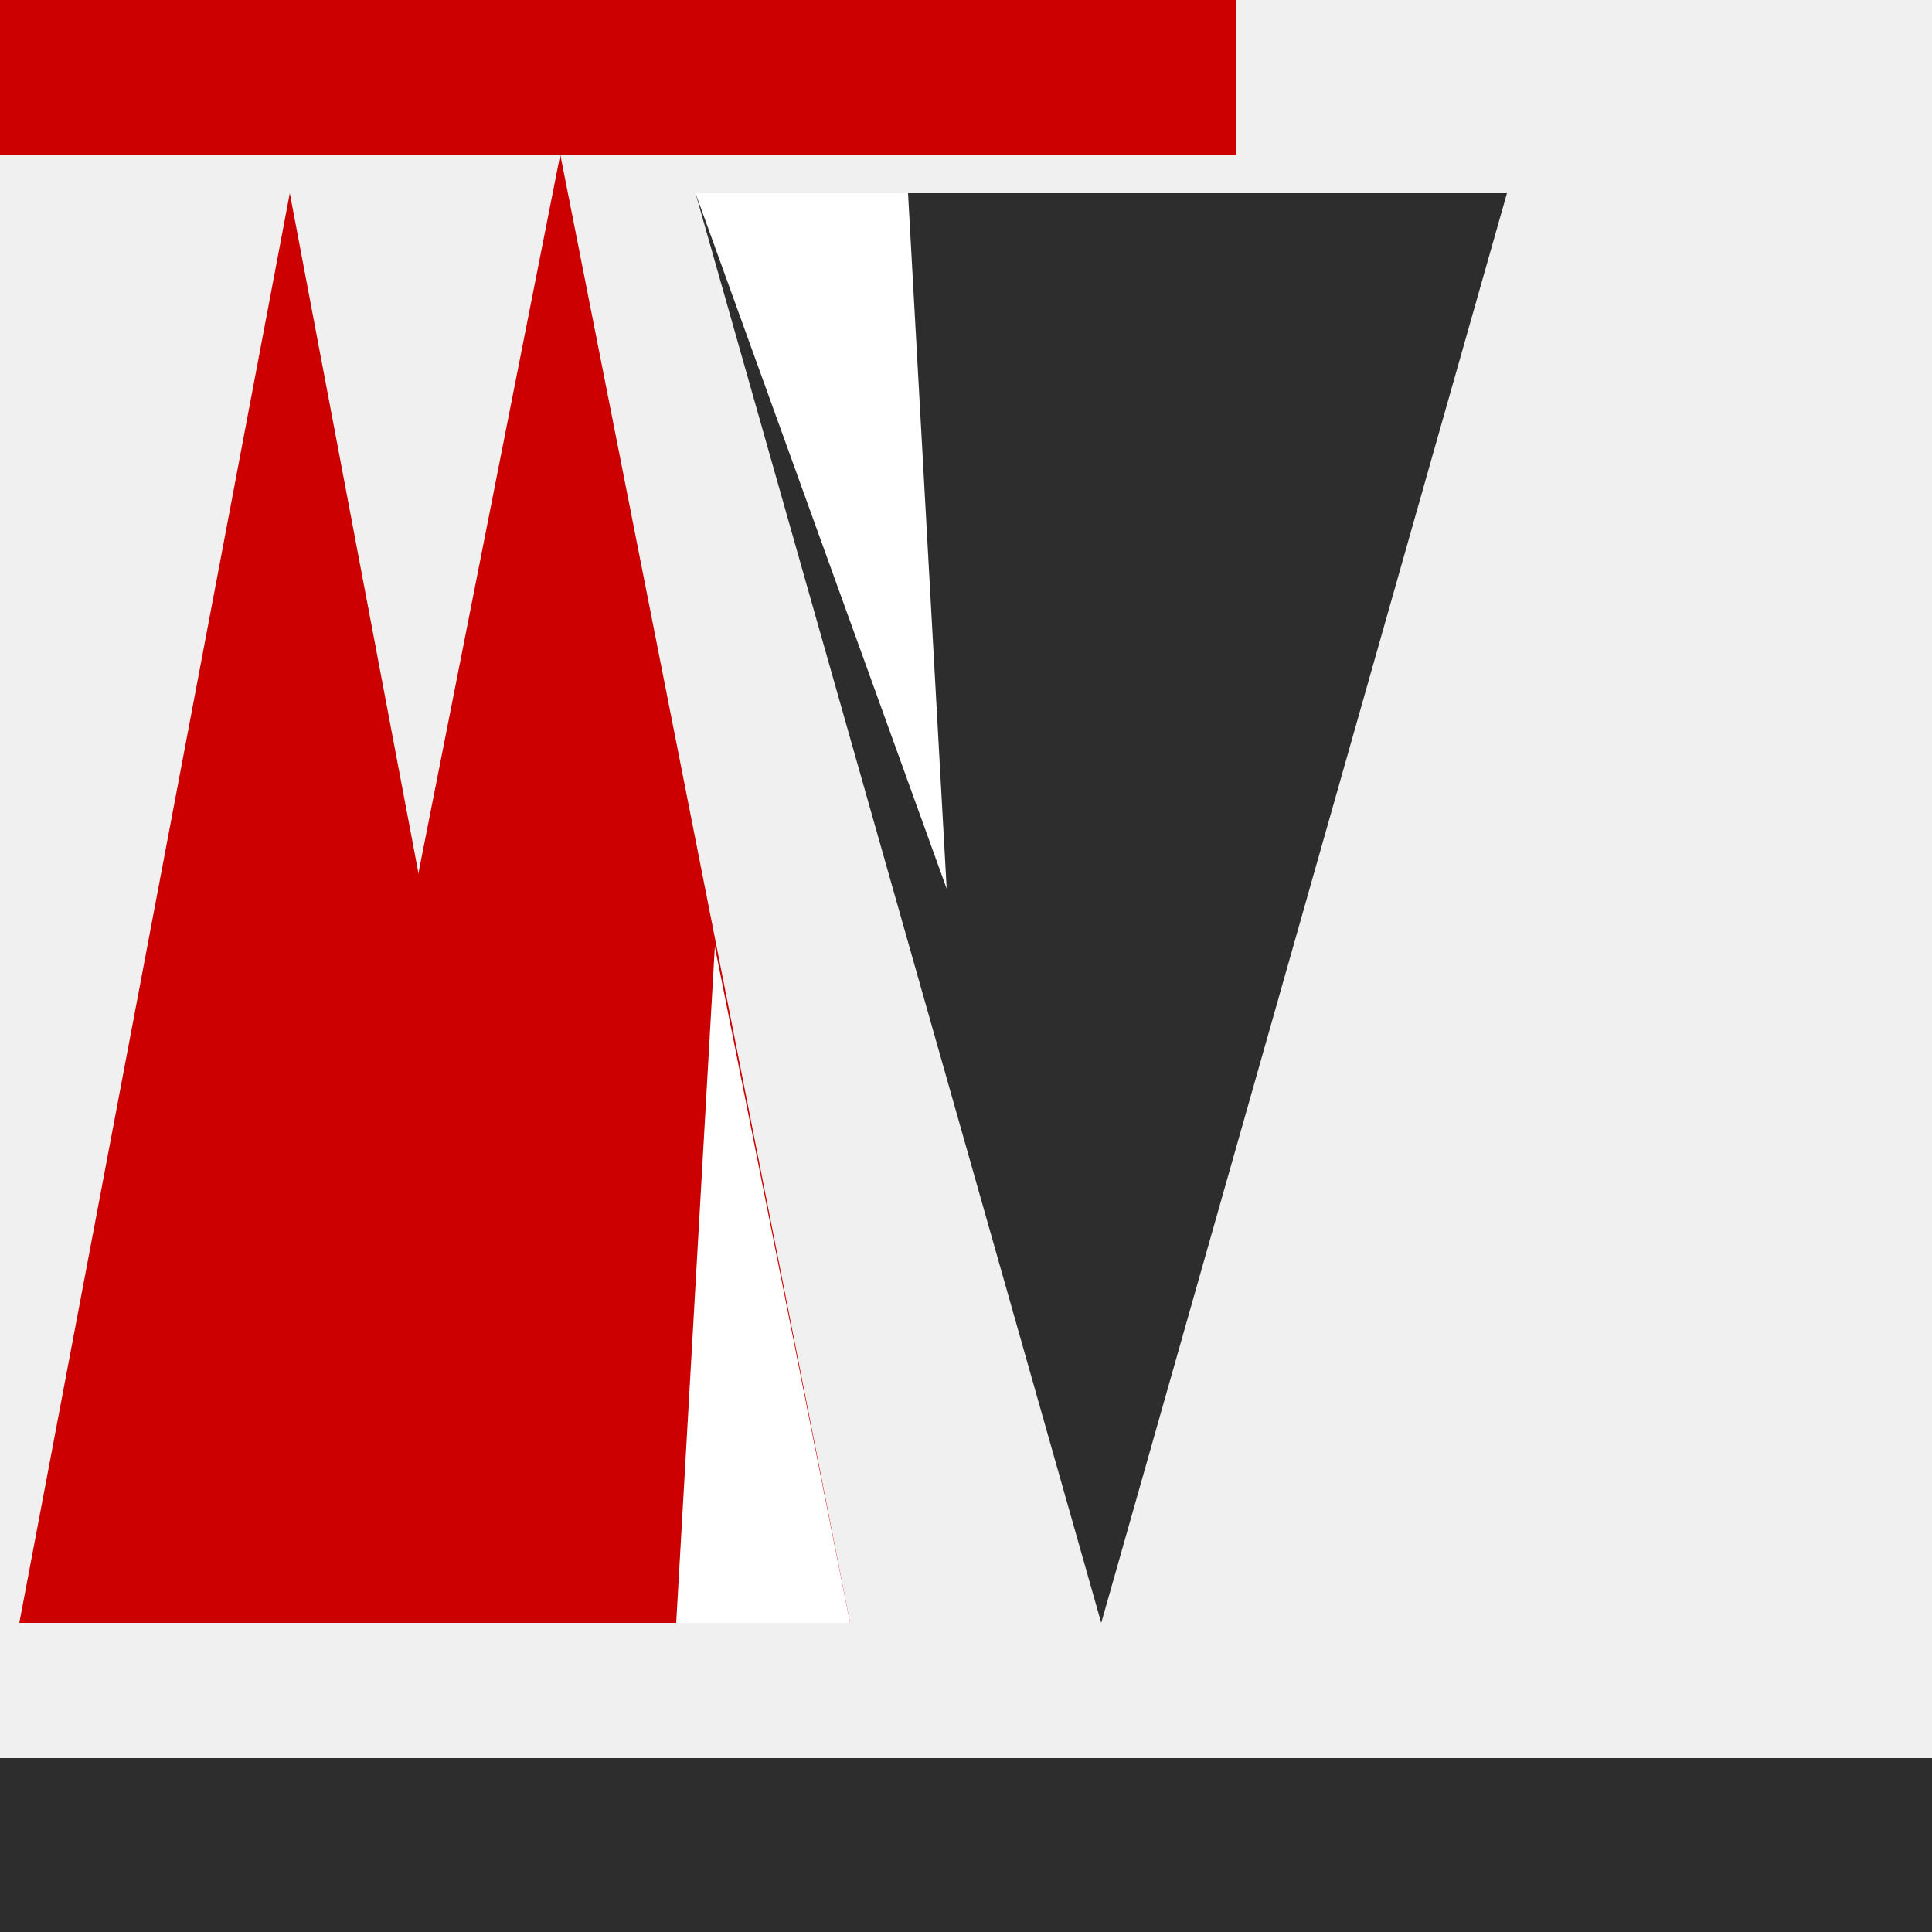
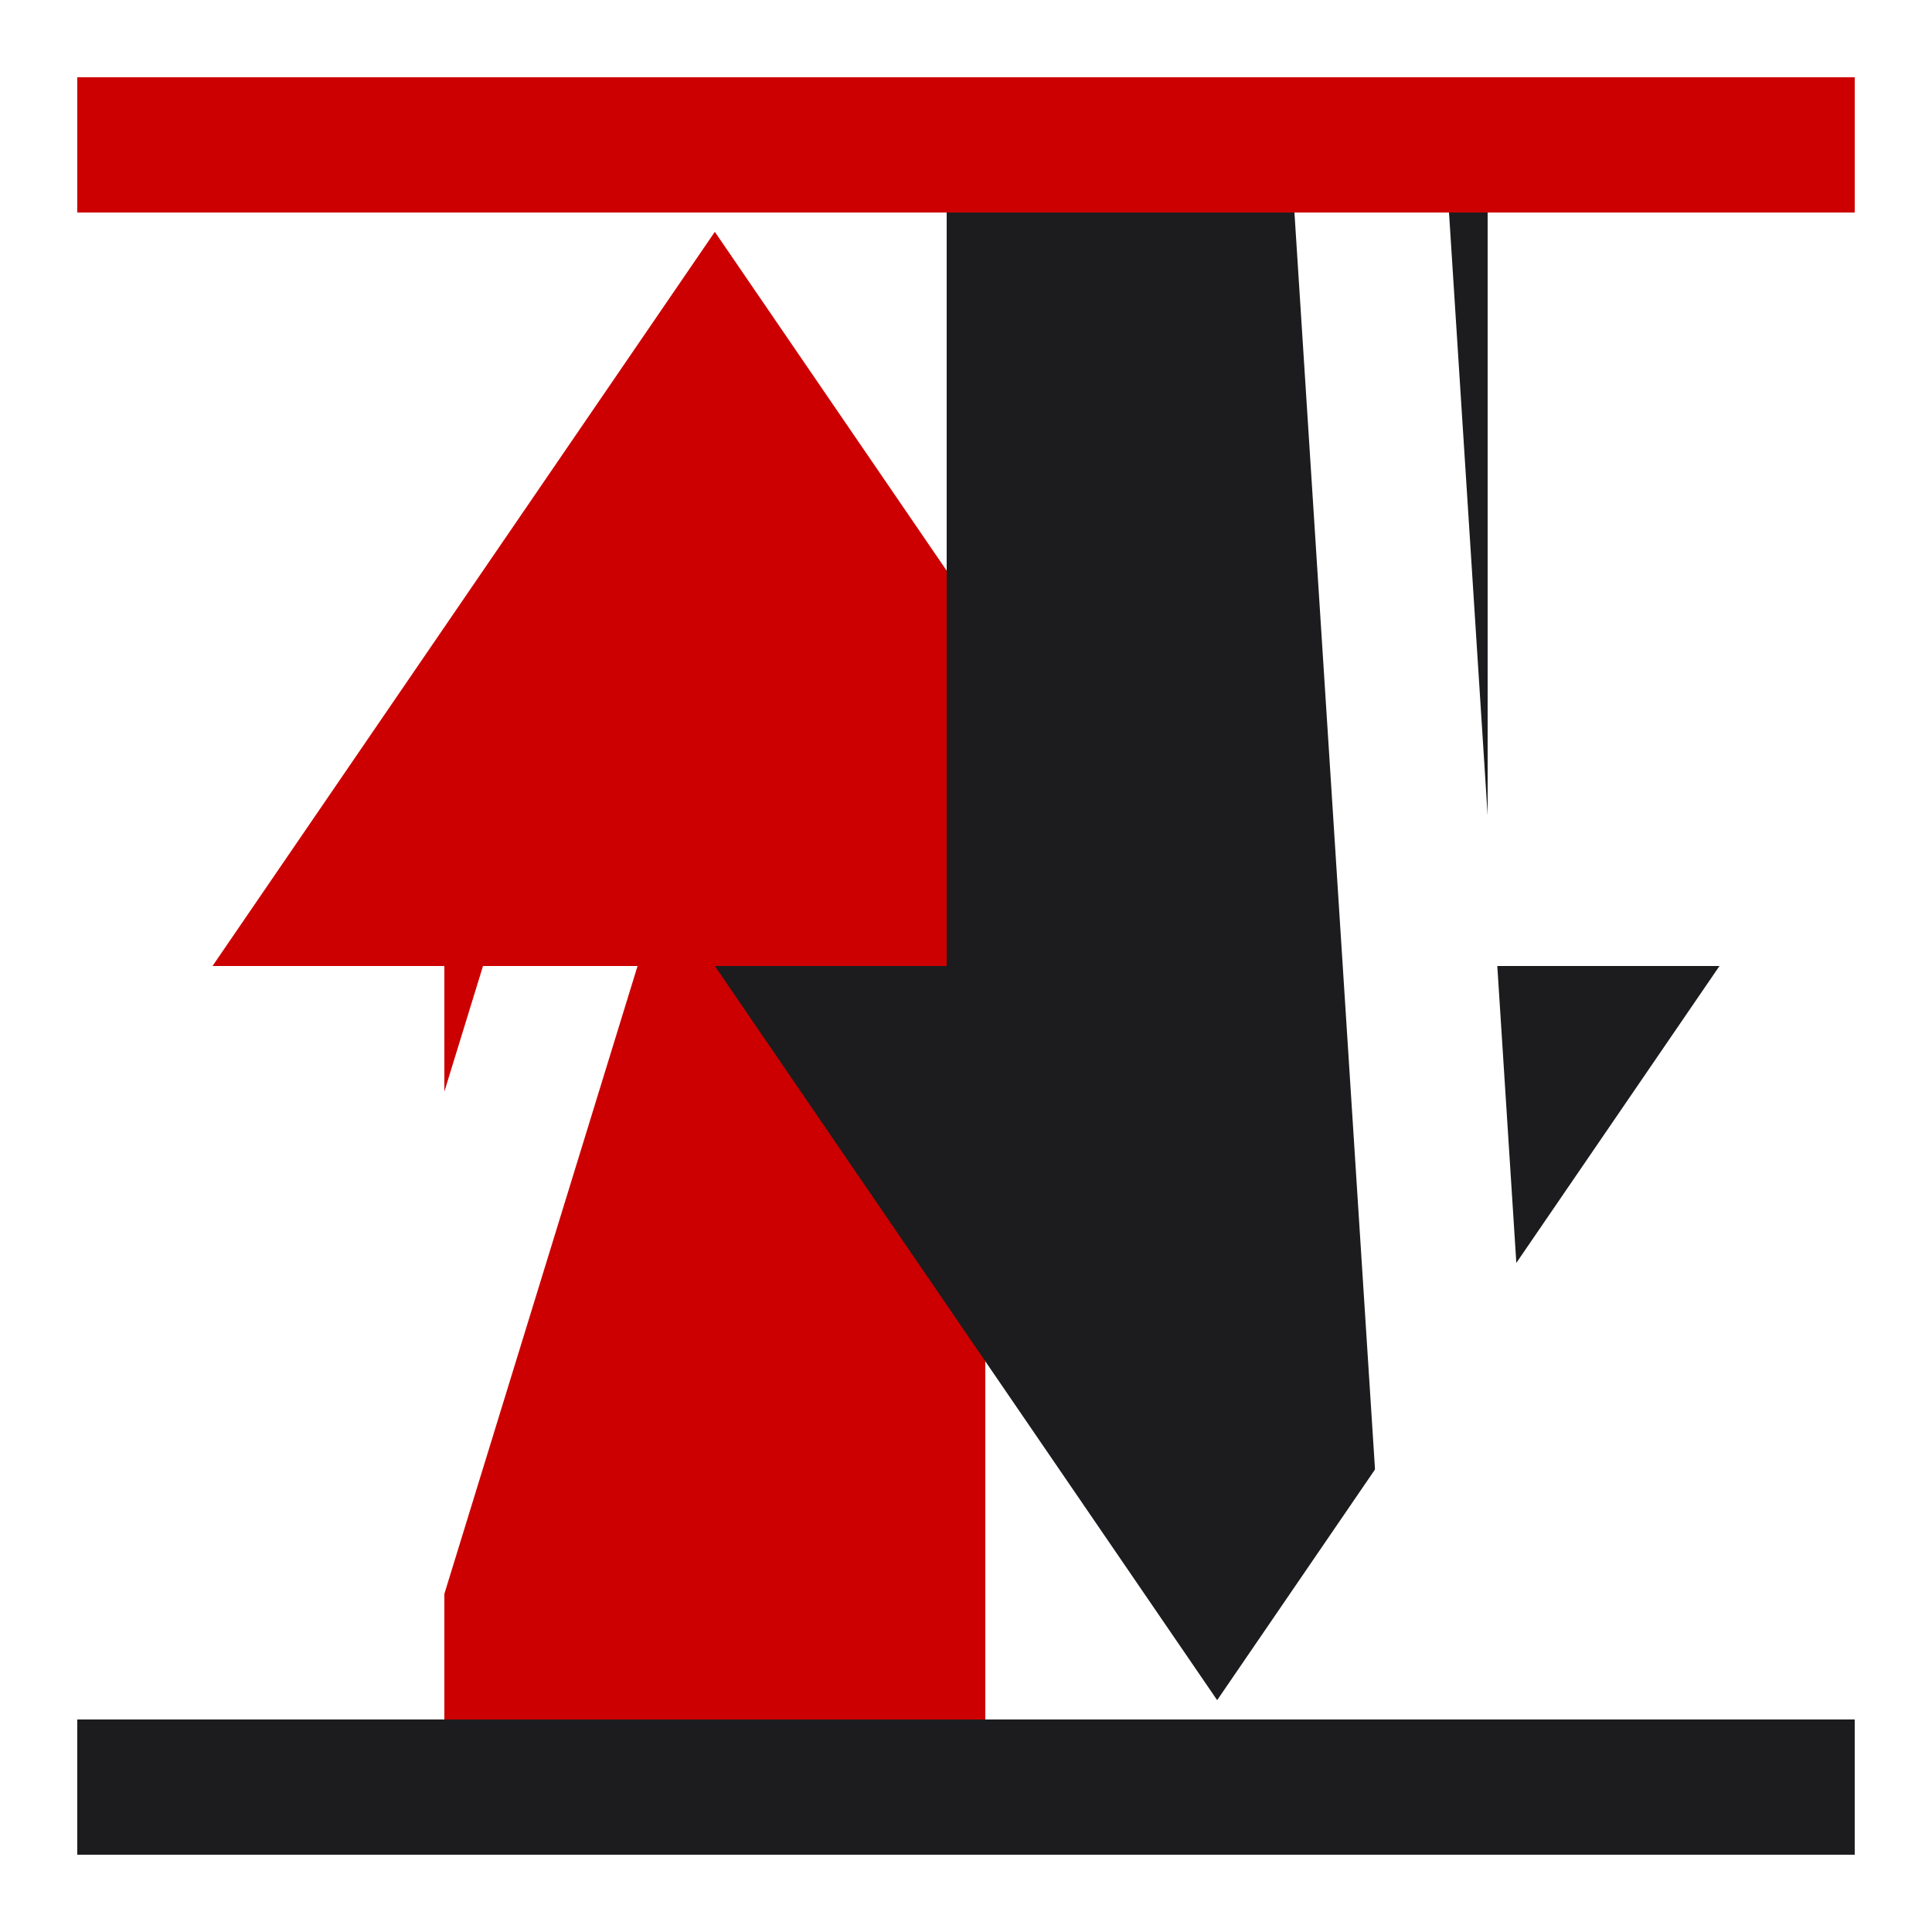
<svg xmlns="http://www.w3.org/2000/svg" viewBox="0 0 100 100">
-   <rect x="0" y="0" width="64" height="8" fill="#CC0000" />
-   <polygon points="1,84 15,10 29,84" fill="#CC0000" />
-   <polygon points="23,50 29,84 21,84" fill="white" />
-   <polygon points="14,84 29,8 44,84" fill="#CC0000" />
-   <polygon points="37,49 44,84 35,84" fill="white" />
-   <polygon points="36,10 57,84 78,10" fill="#2D2D2D" />
-   <polygon points="36,10 47,10 49,46" fill="white" />
-   <rect x="0" y="91" width="100" height="9" fill="#2D2D2D" />
+   <rect width="100" height="100" fill="white" />
+   <rect x="4" y="4" width="92" height="7" fill="#CC0000" />
+   <rect x="4" y="89" width="92" height="7" fill="#1C1C1E" />
+   <polygon points="37,12 11,50 23,50 23,89 51,89 51,50 63,50" fill="#CC0000" />
+   <polygon points="25,50 33,50 21,89 13,89" fill="white" />
+   <polygon points="63,88 37,50 49,50 49,11 77,11 77,50 89,50" fill="#1C1C1E" />
+   <polygon points="67,11 75,11 80,89 72,89" fill="white" />
</svg>
